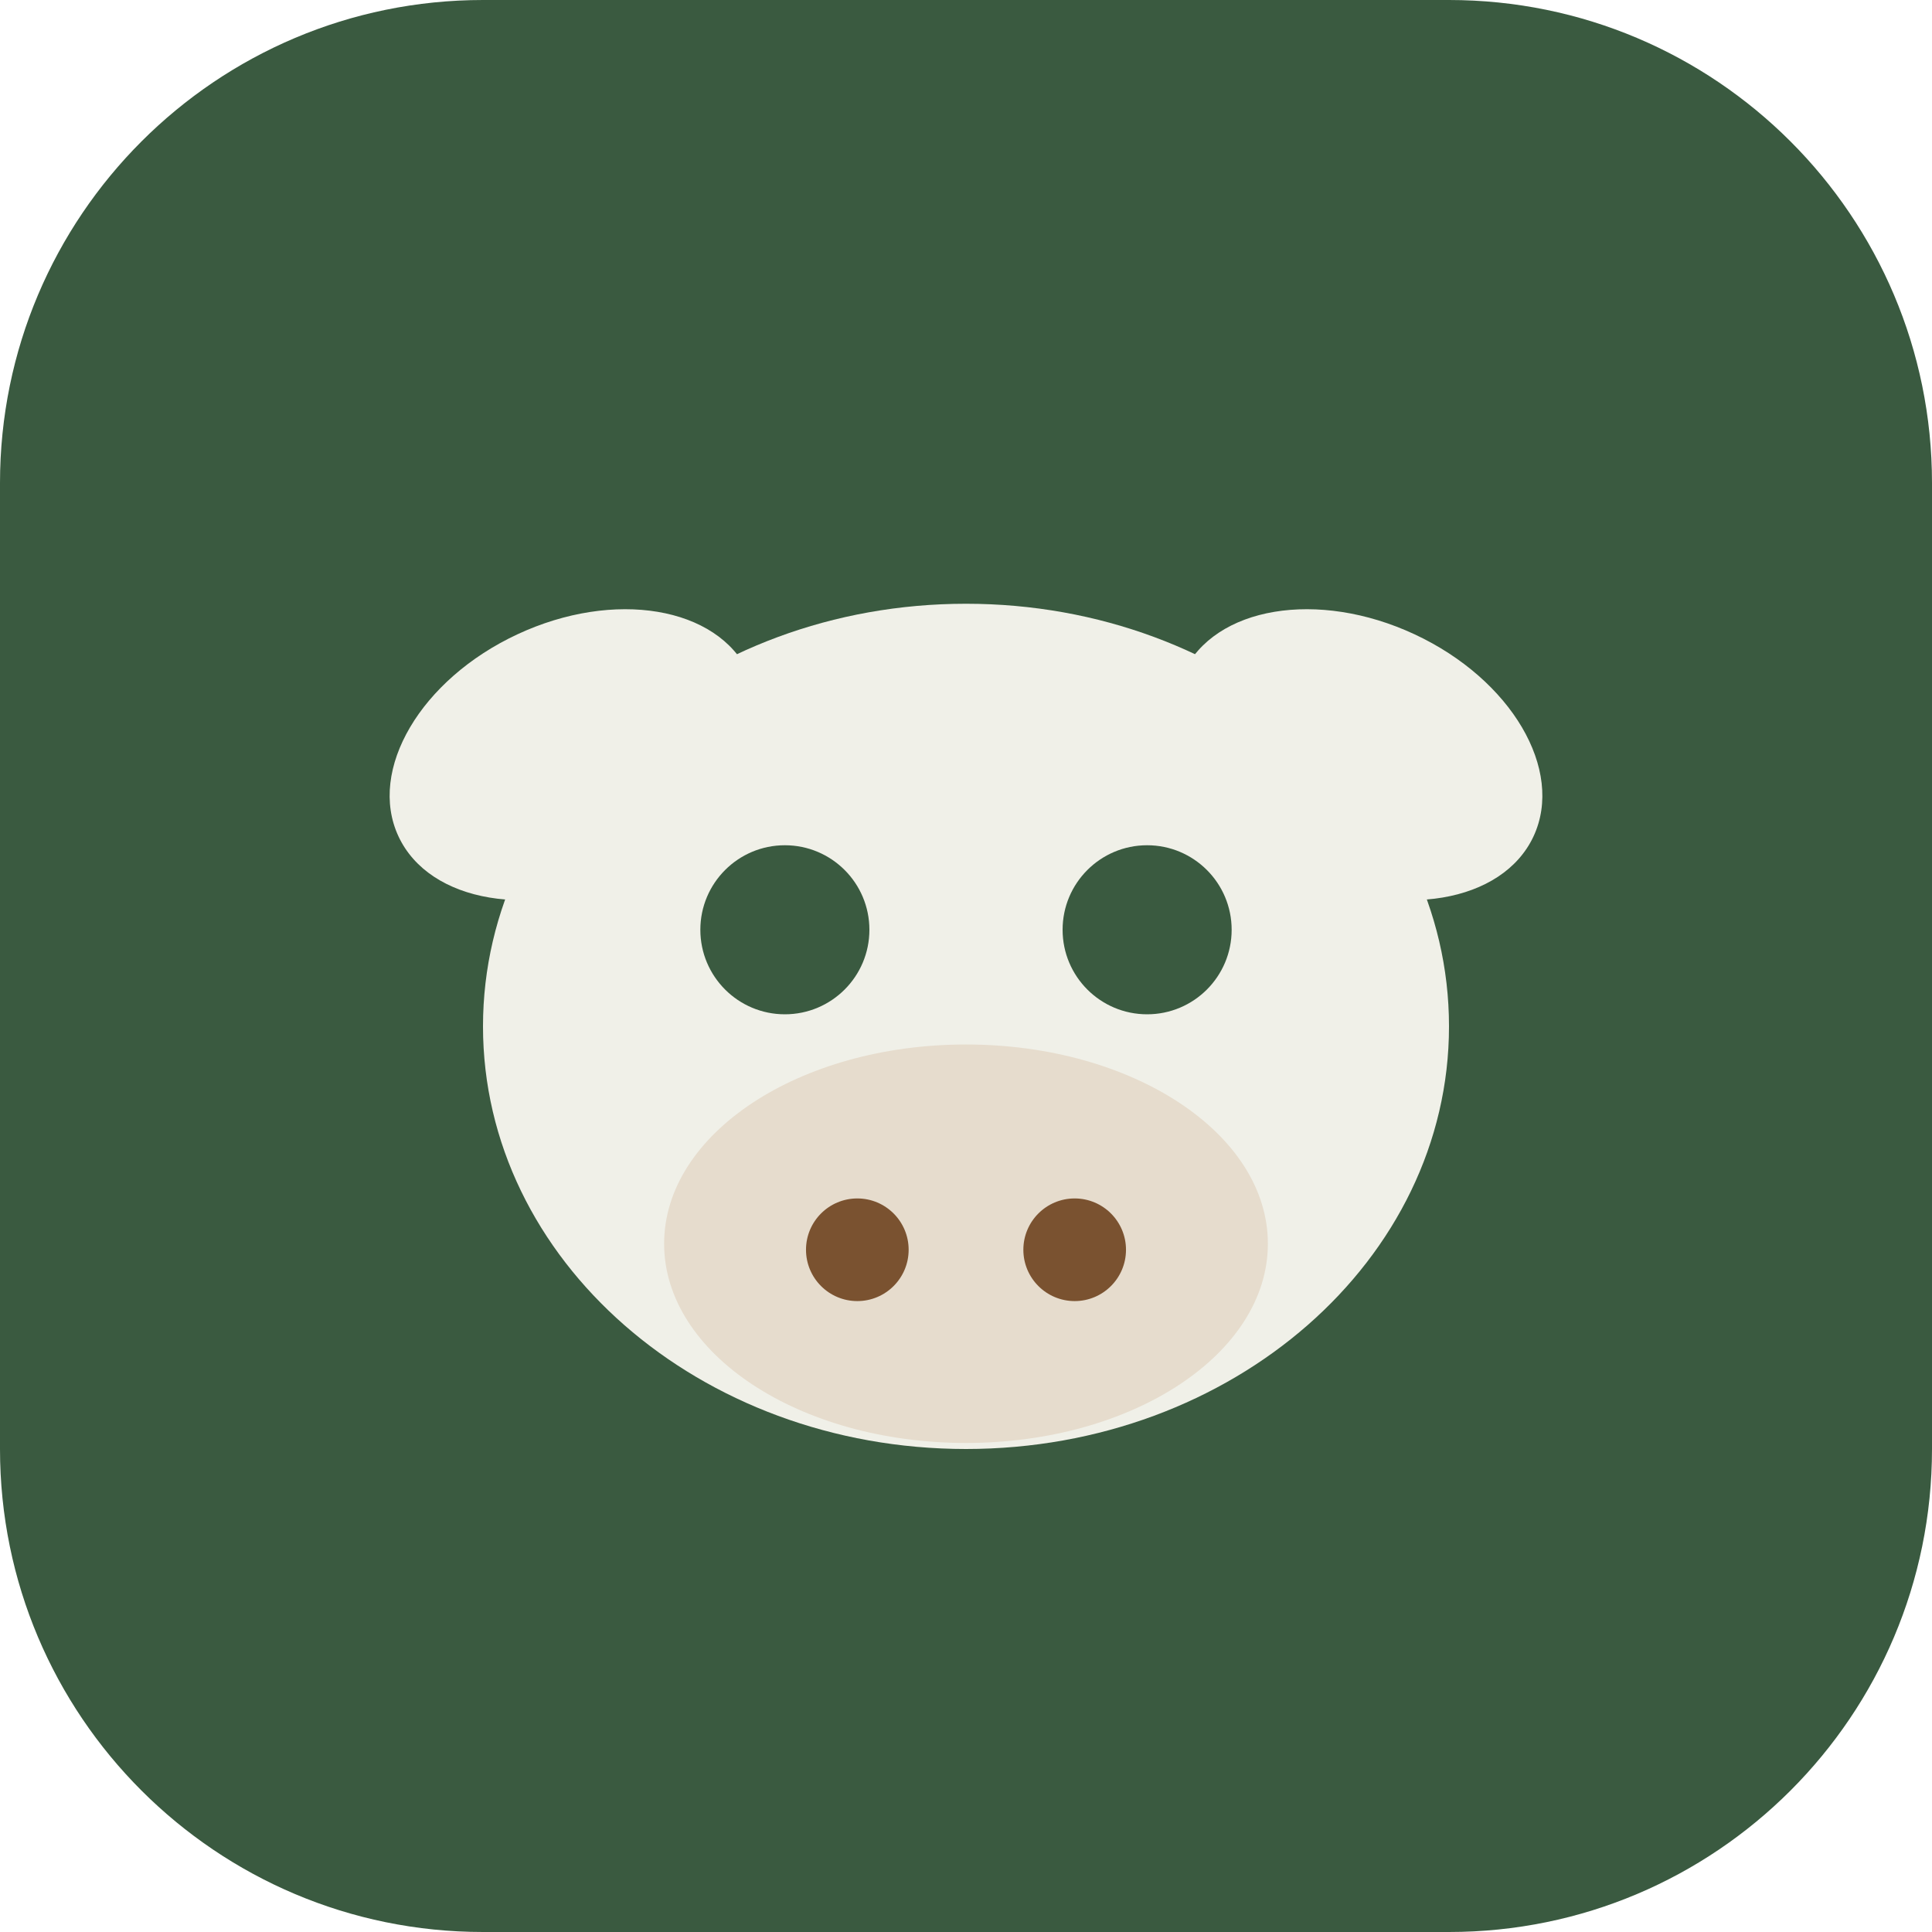
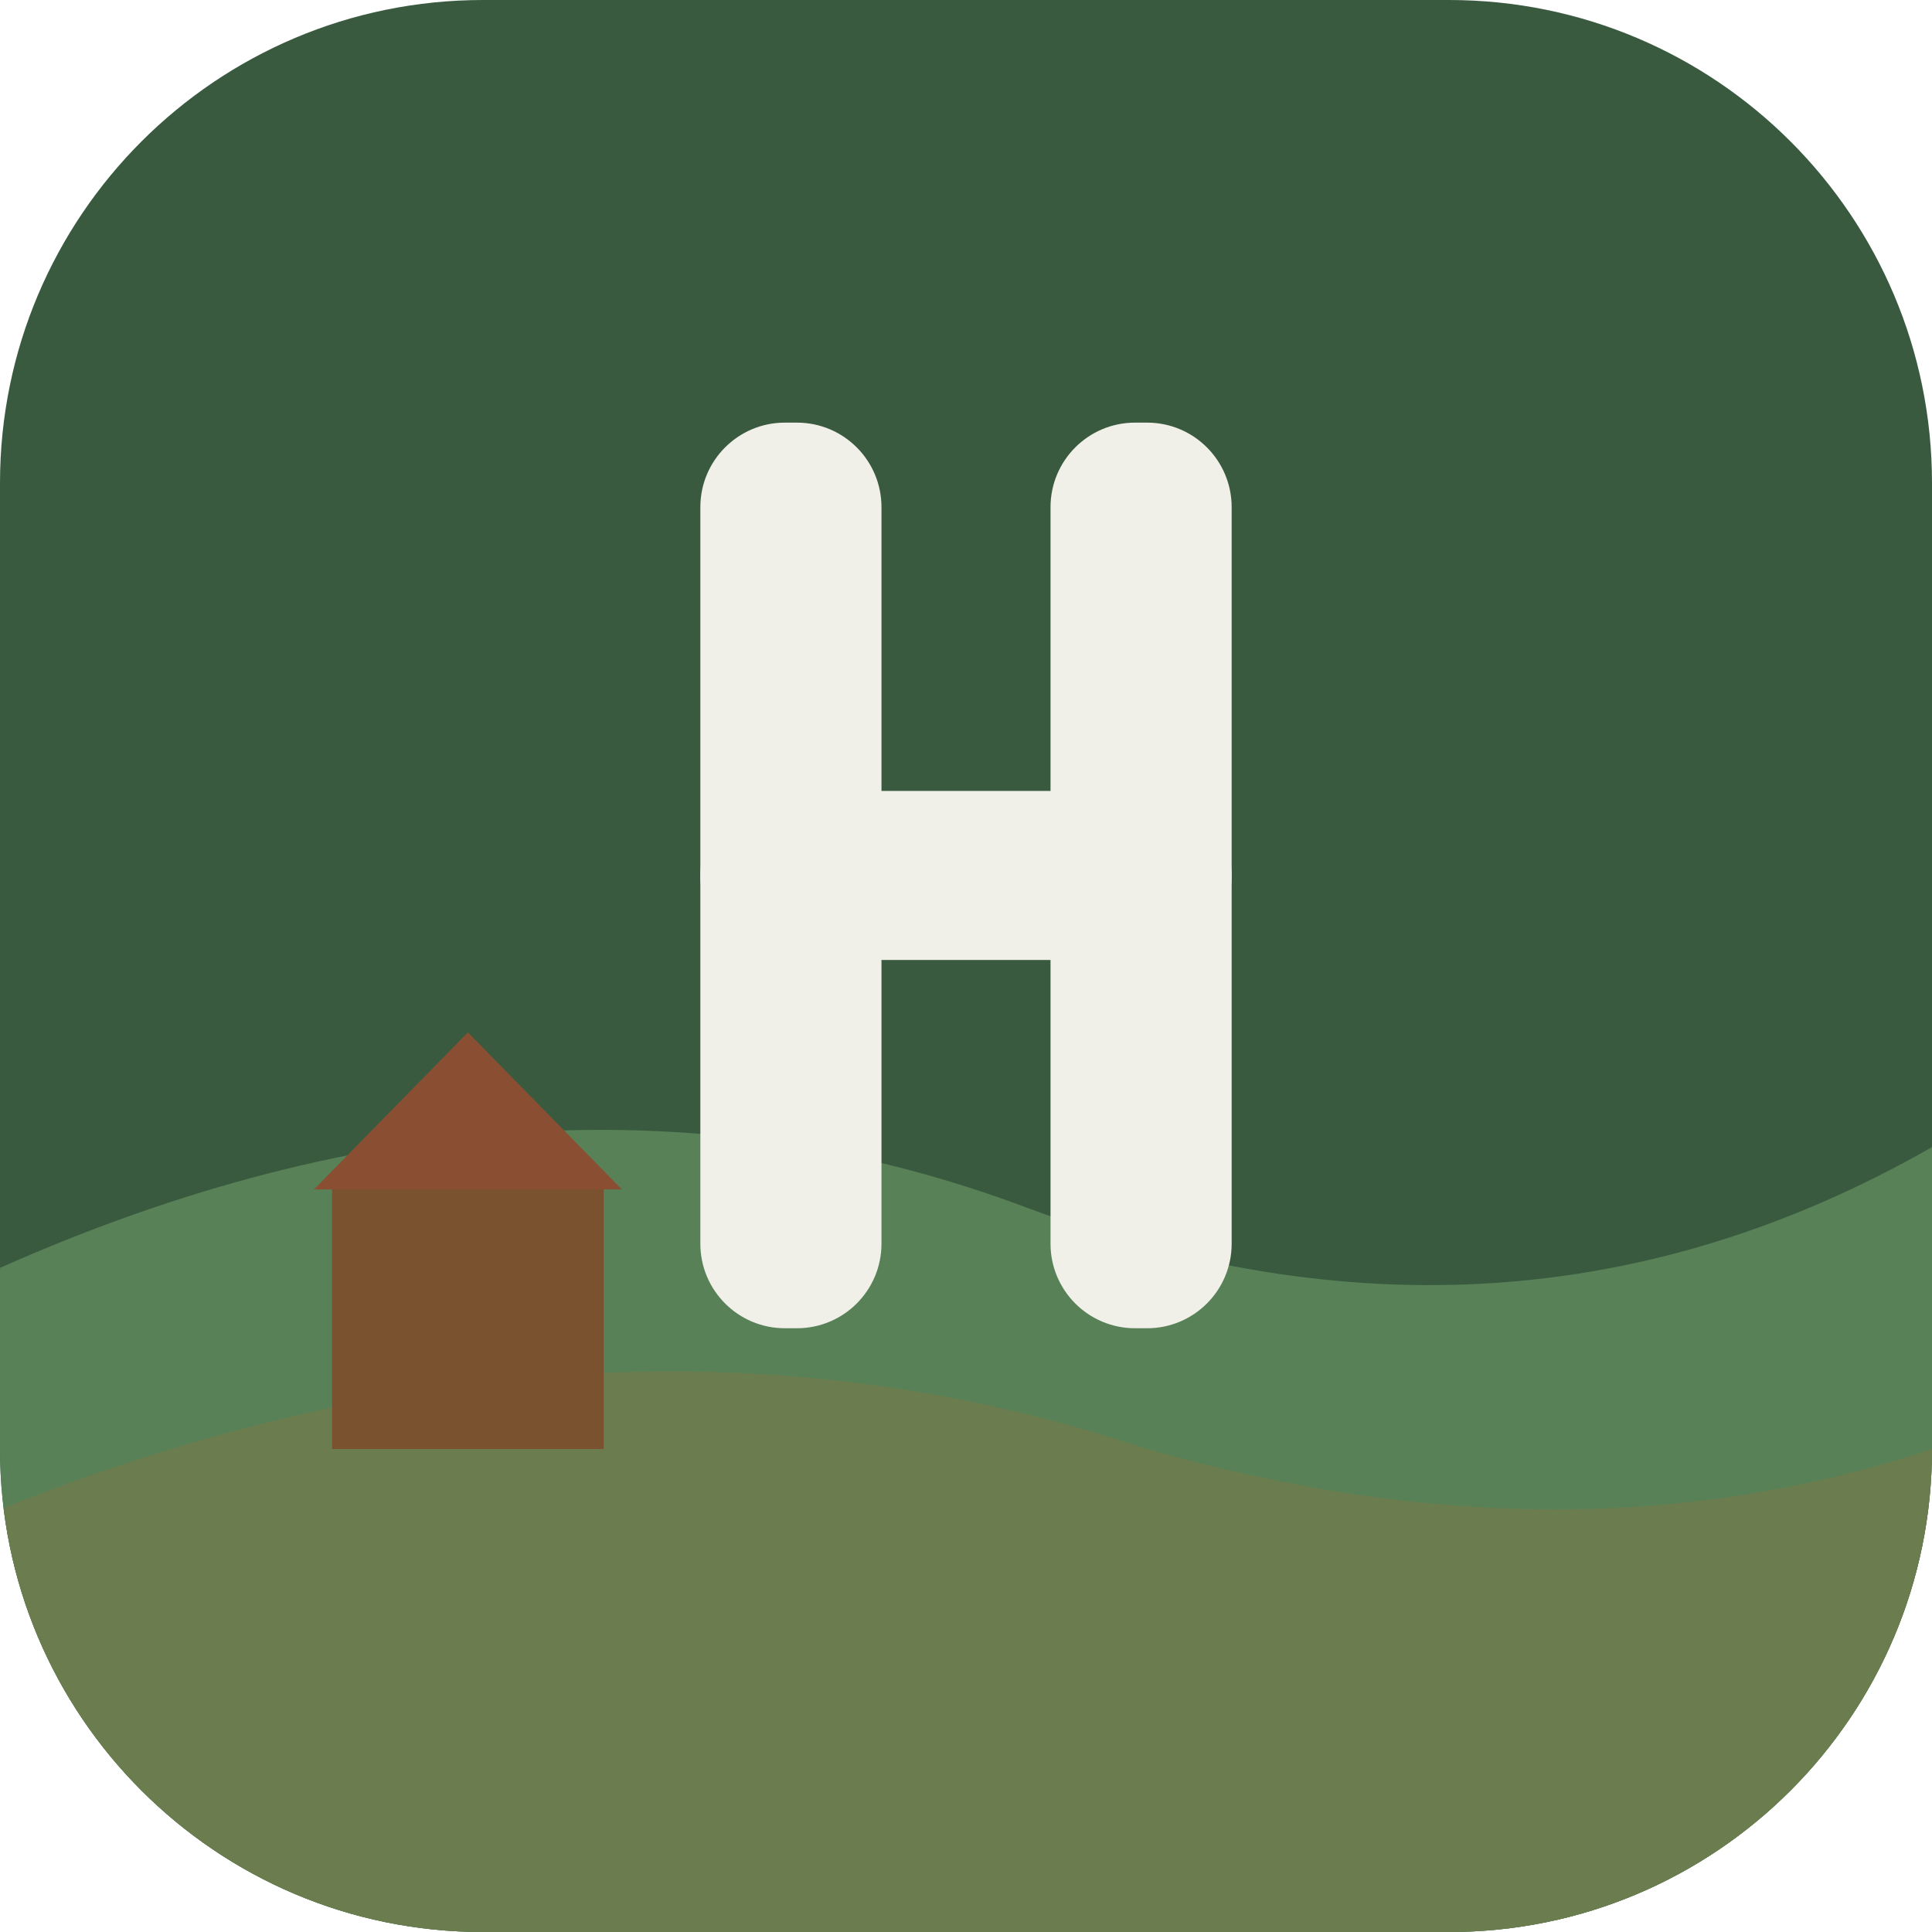
<svg xmlns="http://www.w3.org/2000/svg" viewBox="0 0 32 32">
-   <rect width="32" height="32" rx="8" fill="#3a5a40" />
-   <ellipse cx="9.5" cy="12.5" rx="3.2" ry="2.2" fill="#f0f0e8" transform="rotate(-25 9.5 12.5)" />
-   <ellipse cx="22.5" cy="12.5" rx="3.2" ry="2.2" fill="#f0f0e8" transform="rotate(25 22.5 12.5)" />
-   <ellipse cx="16" cy="17" rx="8" ry="7" fill="#f0f0e8" />
-   <circle cx="13" cy="15.4" r="1.4" fill="#3a5a40" />
-   <circle cx="19" cy="15.4" r="1.4" fill="#3a5a40" />
-   <ellipse cx="16" cy="20.6" rx="5" ry="3.3" fill="#e6dccd" />
-   <circle cx="14.2" cy="20.7" r="0.85" fill="#7a5230" />
-   <circle cx="17.8" cy="20.7" r="0.85" fill="#7a5230" />
+   <defs>
+     <clipPath id="r">
+       <rect width="32" height="32" rx="8" />
+     </clipPath>
+   </defs>
+   <g clip-path="url(#r)">
+     <rect width="32" height="32" fill="#3a5a40" />
+     <path d="M0 21 Q9 17 17 20 Q25 23 32 19 L32 32 L0 32 Z" fill="#588157" />
+     <path d="M0 25 Q10 21 19 24 Q26 26 32 24 L32 32 L0 32 Z" fill="#6b7d4f" />
+     <rect x="5.5" y="19.5" width="4.5" height="4.5" fill="#7a5230" />
+     <path d="M5.2 19.7 L7.75 17.1 L10.3 19.7 Z" fill="#8a4f32" />
+     <rect x="11.6" y="7" width="3" height="15" rx="1.4" fill="#f0f0e8" />
+     <rect x="17.4" y="7" width="3" height="15" rx="1.4" fill="#f0f0e8" />
+     <rect x="11.6" y="13.1" width="8.8" height="2.8" rx="1.4" fill="#f0f0e8" />
+   </g>
</svg>
